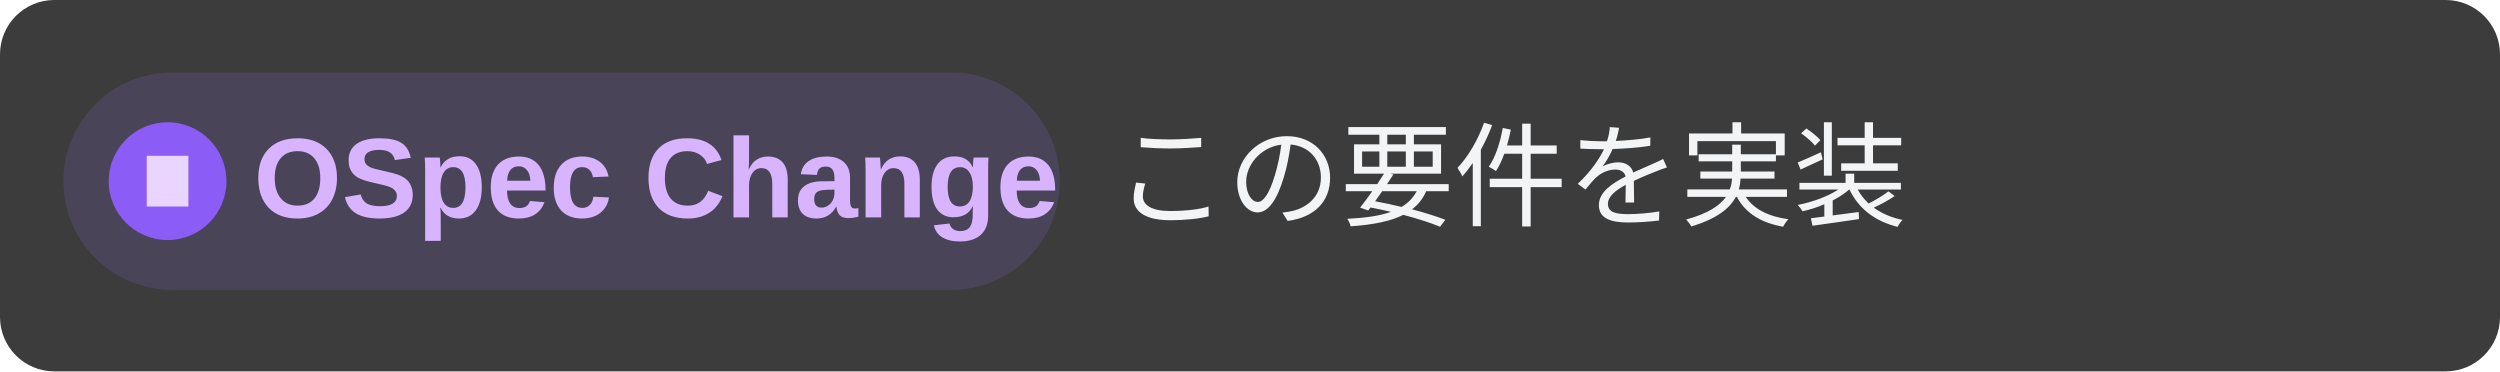
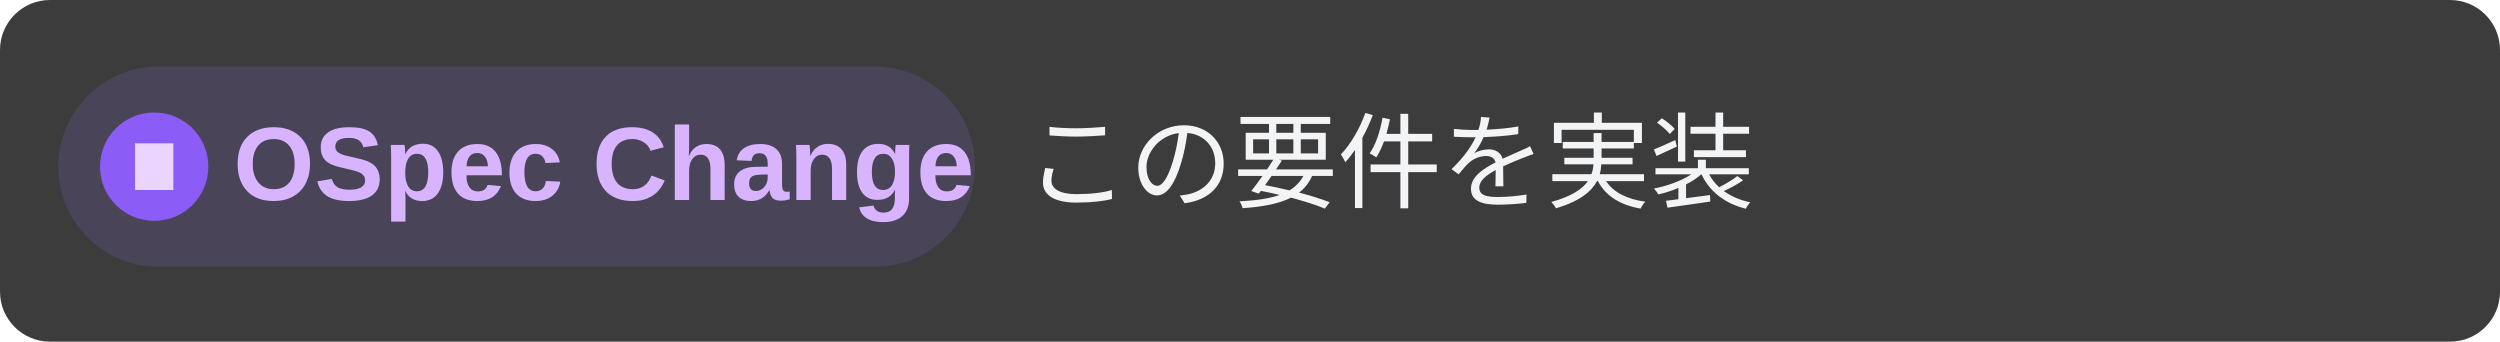
- <svg xmlns="http://www.w3.org/2000/svg" width="276" height="41" viewBox="0 0 276 41" fill="none">
-   <rect width="276" height="41" rx="6" fill="#3C3C3C" />
+ <svg xmlns="http://www.w3.org/2000/svg" width="300" height="41" viewBox="0 0 300 41" fill="none">
+   <rect width="300" height="41" rx="6" fill="#3C3C3C" />
  <rect x="7" y="8" width="110" height="24" rx="12" fill="#4A4458" />
  <circle cx="18.5" cy="20" r="6.5" fill="#8B5CF6" />
  <path d="M16.2 17.2H20.8V22.8H16.2V17.2Z" fill="#E9D5FF" />
  <text x="28" y="24" fill="#D8B4FE" font-family="Segoe UI, Arial, 'Yu Gothic UI', sans-serif" font-size="12.5" font-weight="600">OSpec Change</text>
  <text x="123" y="24" fill="#F3F4F6" font-family="Segoe UI, Arial, 'Yu Gothic UI', sans-serif" font-size="12.5" font-weight="500">この要件を実装</text>
</svg>
